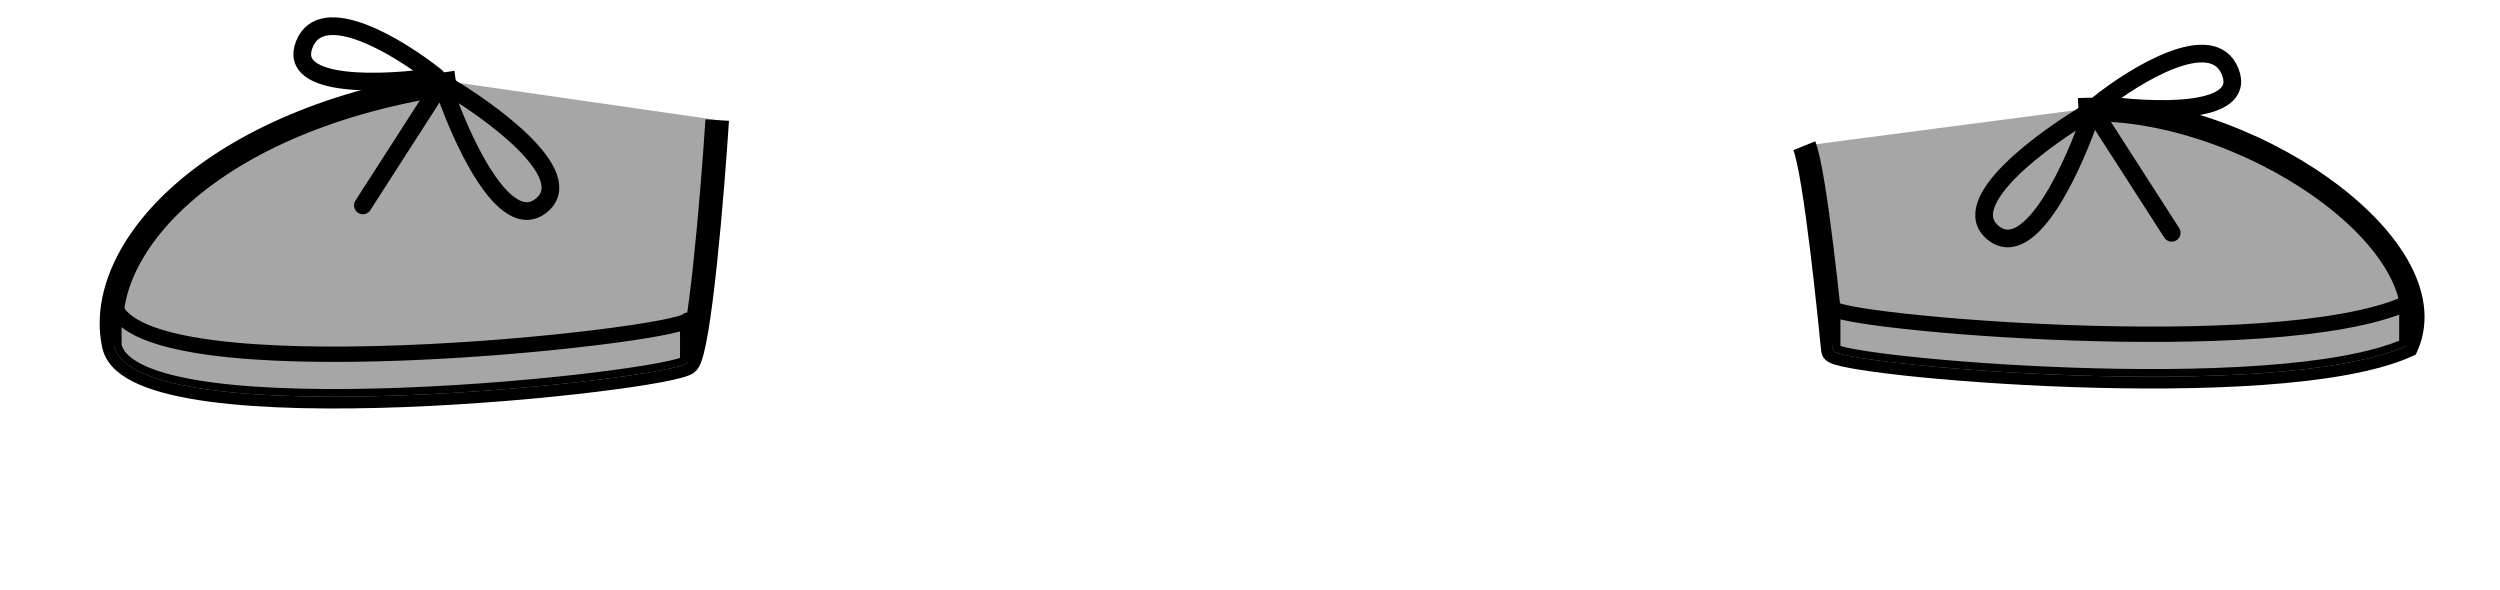
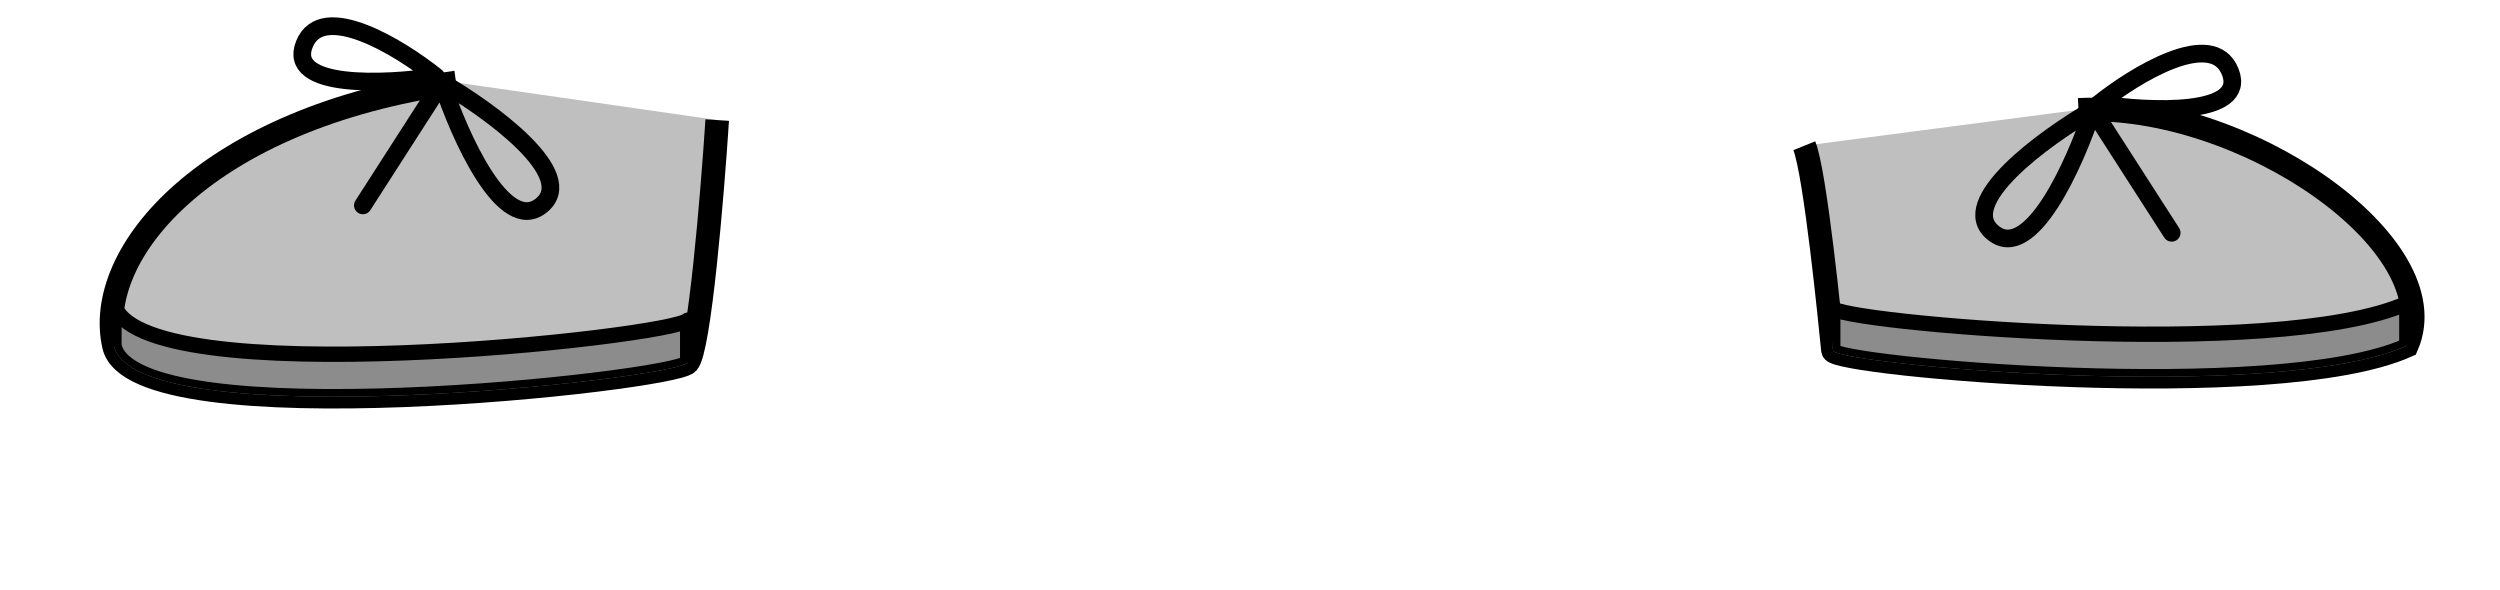
<svg xmlns="http://www.w3.org/2000/svg" viewBox="-3 176 106 25">
-   <path d="M16.337 179.496C5.766 181.001 0.937 186.725 1.831 190.66C2.279 192.627 8.204 192.985 14.095 192.762C19.987 192.538 25.845 191.733 26.158 191.376C26.659 190.803 27.202 184.281 27.41 181.091Z" fill="#a6a6a6" />
+   <path d="M16.337 179.496C5.766 181.001 0.937 186.725 1.831 190.66C2.279 192.627 8.204 192.985 14.095 192.762C19.987 192.538 25.845 191.733 26.158 191.376C26.659 190.803 27.202 184.281 27.41 181.091Z" fill="#bfbfbf" />
  <path d="M16.337 179.496C5.766 181.001 0.937 186.725 1.831 190.66C2.279 192.627 8.204 192.985 14.095 192.762C19.987 192.538 25.845 191.733 26.158 191.376C26.659 190.803 27.202 184.281 27.41 181.091" fill="none" stroke="black" stroke-width="1" />
  <defs>
    <clipPath id="left-sneaker-detail-clip">
      <path d="M16.337 179.496C5.766 181.001 0.937 186.725 1.831 190.66C2.279 192.627 8.204 192.985 14.095 192.762C19.987 192.538 25.845 191.733 26.158 191.376C26.659 190.803 27.202 184.281 27.41 181.091Z" />
    </clipPath>
  </defs>
  <g clip-path="url(#left-sneaker-detail-clip)">
-     <path d="M1.831 190.66C2.279 192.627 8.204 192.985 14.095 192.762C19.987 192.538 25.845 191.733 26.158 191.376L26.158 189.576C25.845 189.934 19.987 190.738 14.095 190.962C8.204 191.185 2.279 190.827 1.831 188.86Z" fill="#a6a6a6" stroke="black" stroke-width=".65" stroke-linejoin="round" />
+     <path d="M1.831 190.66C2.279 192.627 8.204 192.985 14.095 192.762C19.987 192.538 25.845 191.733 26.158 191.376L26.158 189.576C25.845 189.934 19.987 190.738 14.095 190.962C8.204 191.185 2.279 190.827 1.831 188.86Z" fill="#8c8c8c" stroke="black" stroke-width=".65" stroke-linejoin="round" />
  </g>
  <path d="M 15.736 179.496 C 17.805 180.695 21.545 183.418 19.956 184.709 C 18.368 185.999 16.481 181.771 15.736 179.496 Z M 15.736 179.496 L 12.385 184.709 M 15.488 179.247 C 13.937 178.006 10.648 175.995 9.903 177.882 C 9.158 179.768 13.316 179.578 15.488 179.247 Z" fill="none" stroke="black" stroke-width=".75" stroke-linecap="round" stroke-linejoin="round" />
-   <path d="M85.129 180.658C92.061 180.3 100.909 186.369 99.05 190.66C93.473 193.151 74.775 191.437 74.718 190.86C74.715 190.832 74.712 190.803 74.709 190.775C74.613 189.799 73.972 183.339 73.502 182.179Z" fill="#a6a6a6" />
+   <path d="M85.129 180.658C92.061 180.3 100.909 186.369 99.05 190.66C93.473 193.151 74.775 191.437 74.718 190.86C74.715 190.832 74.712 190.803 74.709 190.775C74.613 189.799 73.972 183.339 73.502 182.179Z" fill="#bfbfbf" />
  <path d="M85.129 180.658C92.061 180.3 100.909 186.369 99.05 190.66C93.473 193.151 74.775 191.437 74.718 190.86C74.715 190.832 74.712 190.803 74.709 190.775C74.613 189.799 73.972 183.339 73.502 182.179" fill="none" stroke="black" stroke-width="1" />
  <defs>
    <clipPath id="right-sneaker-detail-clip">
      <path d="M85.129 180.658C92.061 180.3 100.909 186.369 99.05 190.66C93.473 193.151 74.775 191.437 74.718 190.86C74.715 190.832 74.712 190.803 74.709 190.775C74.613 189.799 73.972 183.339 73.502 182.179Z" />
    </clipPath>
  </defs>
  <g clip-path="url(#right-sneaker-detail-clip)">
-     <path d="M99.05 190.66C93.473 193.151 74.775 191.437 74.718 190.86C74.715 190.832 74.712 190.803 74.709 190.775L74.709 188.975C74.712 189.003 74.715 189.032 74.718 189.06C74.775 189.637 93.473 191.351 99.05 188.86Z" fill="#a6a6a6" stroke="black" stroke-width=".65" stroke-linejoin="round" />
+     <path d="M99.05 190.66C93.473 193.151 74.775 191.437 74.718 190.86C74.715 190.832 74.712 190.803 74.709 190.775L74.709 188.975C74.712 189.003 74.715 189.032 74.718 189.06C74.775 189.637 93.473 191.351 99.05 188.86Z" fill="#8c8c8c" stroke="black" stroke-width=".65" stroke-linejoin="round" />
  </g>
  <path d="M 85.729 180.658 C 83.66 181.857 79.92 184.58 81.509 185.871 C 83.097 187.161 84.984 182.933 85.729 180.658 Z M 85.729 180.658 L 89.08 185.871 M 85.977 180.409 C 87.528 179.168 90.818 177.157 91.562 179.044 C 92.307 180.93 88.149 180.74 85.977 180.409 Z" fill="none" stroke="black" stroke-width=".75" stroke-linecap="round" stroke-linejoin="round" />
</svg>
